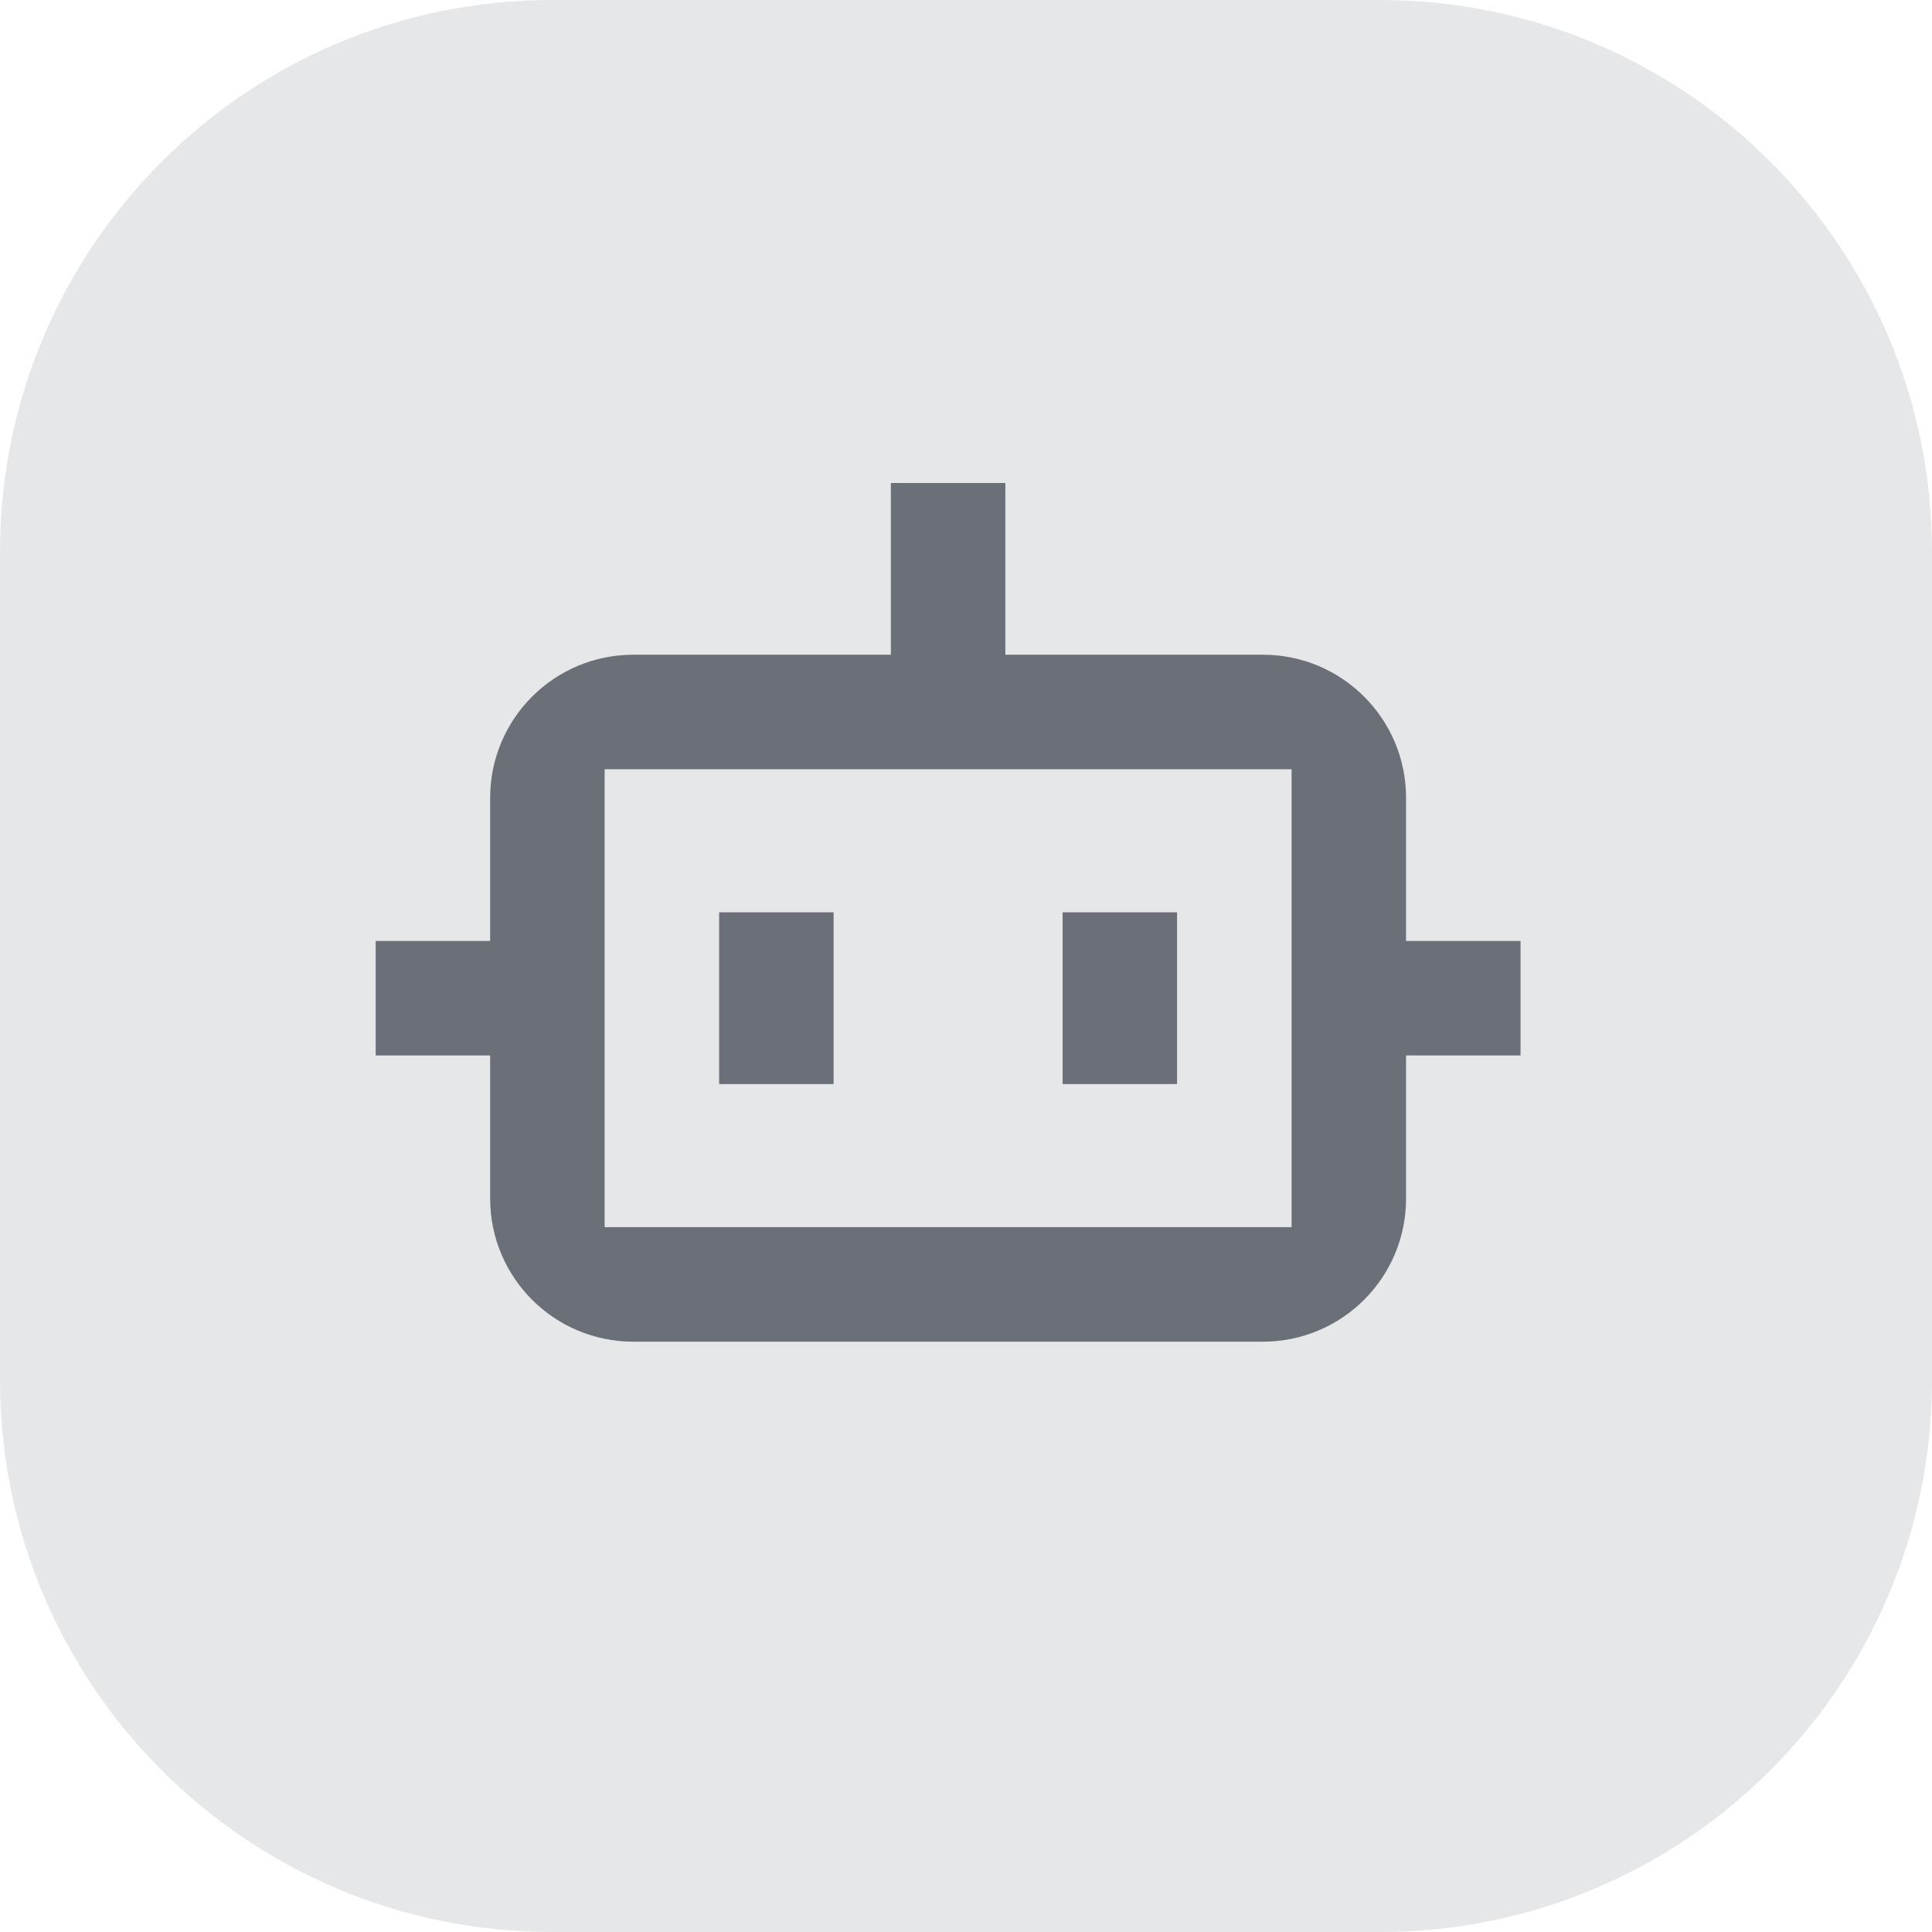
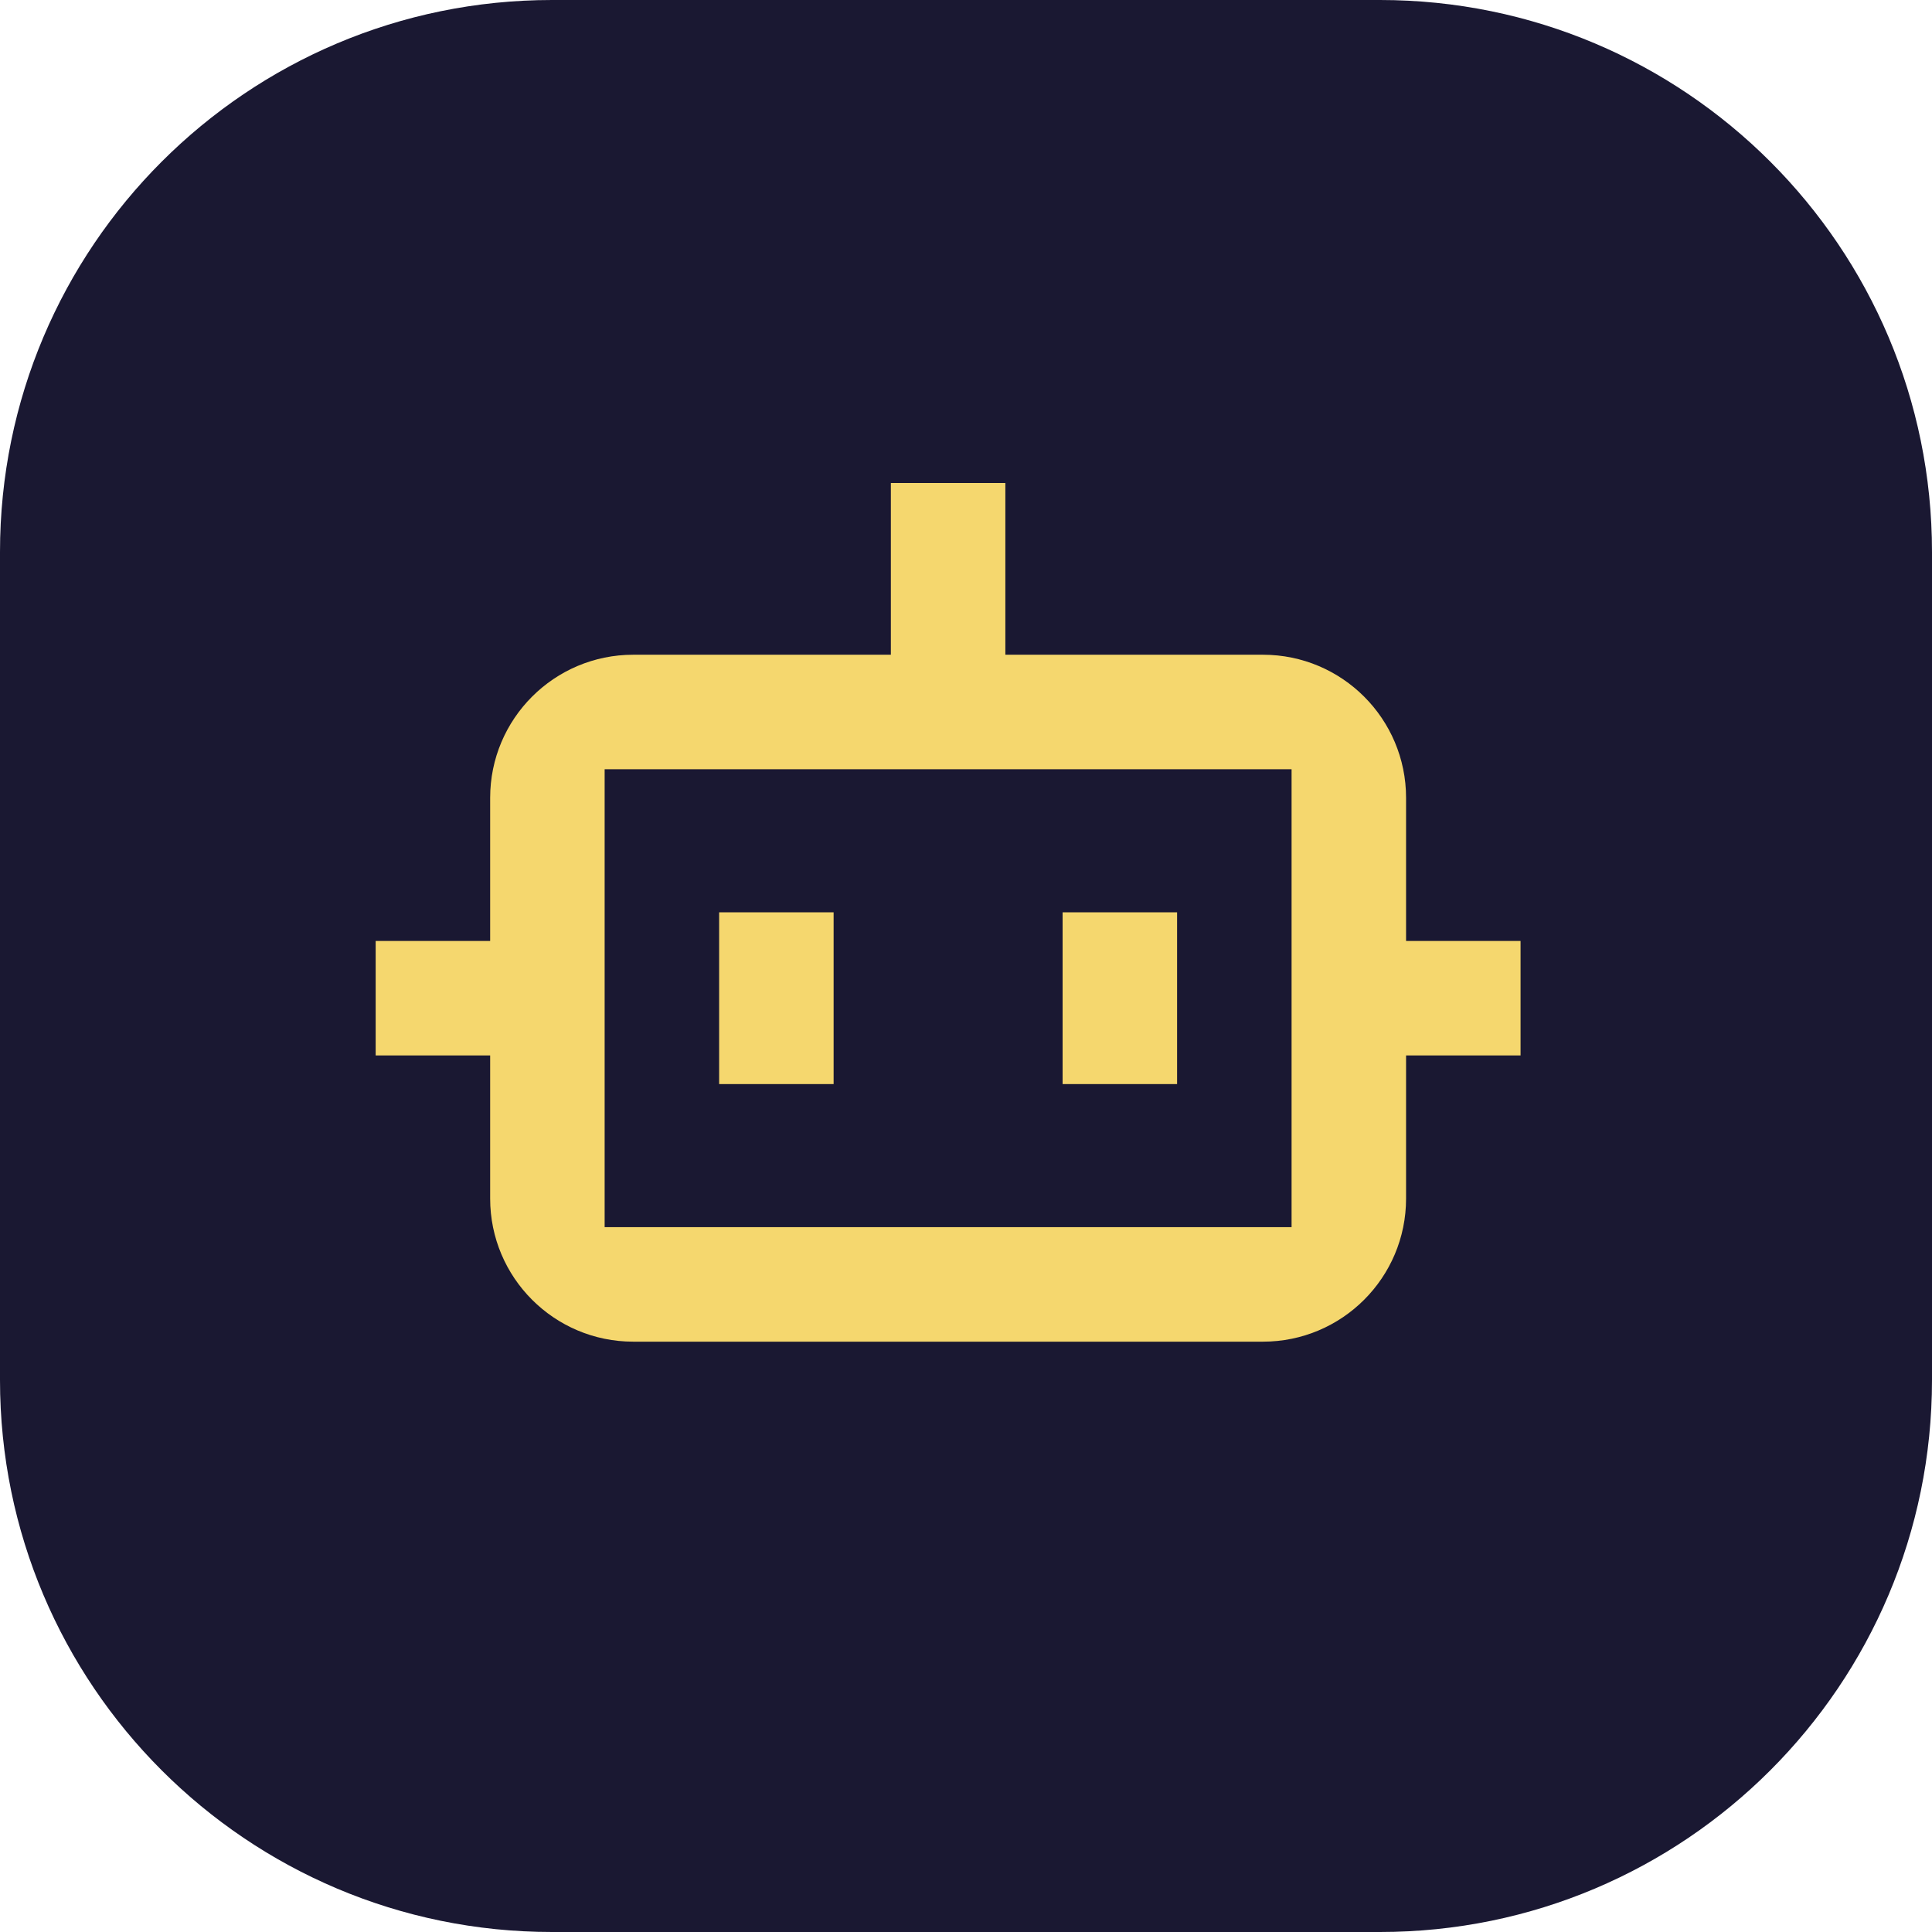
<svg xmlns="http://www.w3.org/2000/svg" width="54" height="54" viewBox="0 0 54 54" fill="none">
-   <path d="M38.571 0H15.429C6.908 0 0 6.908 0 15.429V38.571C0 47.092 6.908 54 15.429 54H38.571C47.092 54 54 47.092 54 38.571V15.429C54 6.908 47.092 0 38.571 0Z" fill="#7B808A" fill-opacity="0.19" />
-   <path d="M36.1 21.5C36.1 21.5 35.742 21.5 35.3 21.5H17.7C17.258 21.5 17.7 21.5 16.9 21.5V33.5C16.9 33.942 16.9 33.5 16.9 34.3H36.1C36.1 34.3 36.1 33.942 36.1 33.5V21.5ZM23.3 25.5V30.3H20.1V25.5H23.3ZM32.9 25.5V30.3H29.7V25.5H32.9ZM39.3 26.3H42.5V29.5H39.3V33.5C39.3 35.709 37.509 37.5 35.3 37.5H17.7C15.491 37.5 13.7 35.709 13.7 33.5V29.5H10.5V26.3H13.7V22.3C13.7 20.091 15.491 18.3 17.7 18.3H24.9V13.5H28.1V18.3H35.3C37.509 18.3 39.3 20.091 39.3 22.3V26.3Z" fill="#6B6F78" />
+   <path d="M38.571 0H15.429C6.908 0 0 6.908 0 15.429V38.571C0 47.092 6.908 54 15.429 54H38.571C47.092 54 54 47.092 54 38.571V15.429C54 6.908 47.092 0 38.571 0Z" fill="#1A1832" />
+   <path d="M36.1 21.5C36.1 21.5 35.742 21.5 35.3 21.5H17.7C17.258 21.5 17.7 21.5 16.9 21.5V33.5C16.9 33.942 16.9 33.5 16.9 34.3H36.1C36.1 34.3 36.1 33.942 36.1 33.5V21.5ZM23.3 25.5V30.3H20.1V25.5H23.3ZM32.9 25.5V30.3H29.7V25.5H32.9ZM39.3 26.3H42.5V29.5H39.3V33.5C39.3 35.709 37.509 37.5 35.3 37.5H17.7C15.491 37.5 13.7 35.709 13.7 33.5V29.5H10.5V26.3H13.7V22.3C13.7 20.091 15.491 18.3 17.7 18.3H24.9V13.5H28.1V18.3H35.3C37.509 18.3 39.3 20.091 39.3 22.3V26.3Z" fill="#F5D76E" />
</svg>
